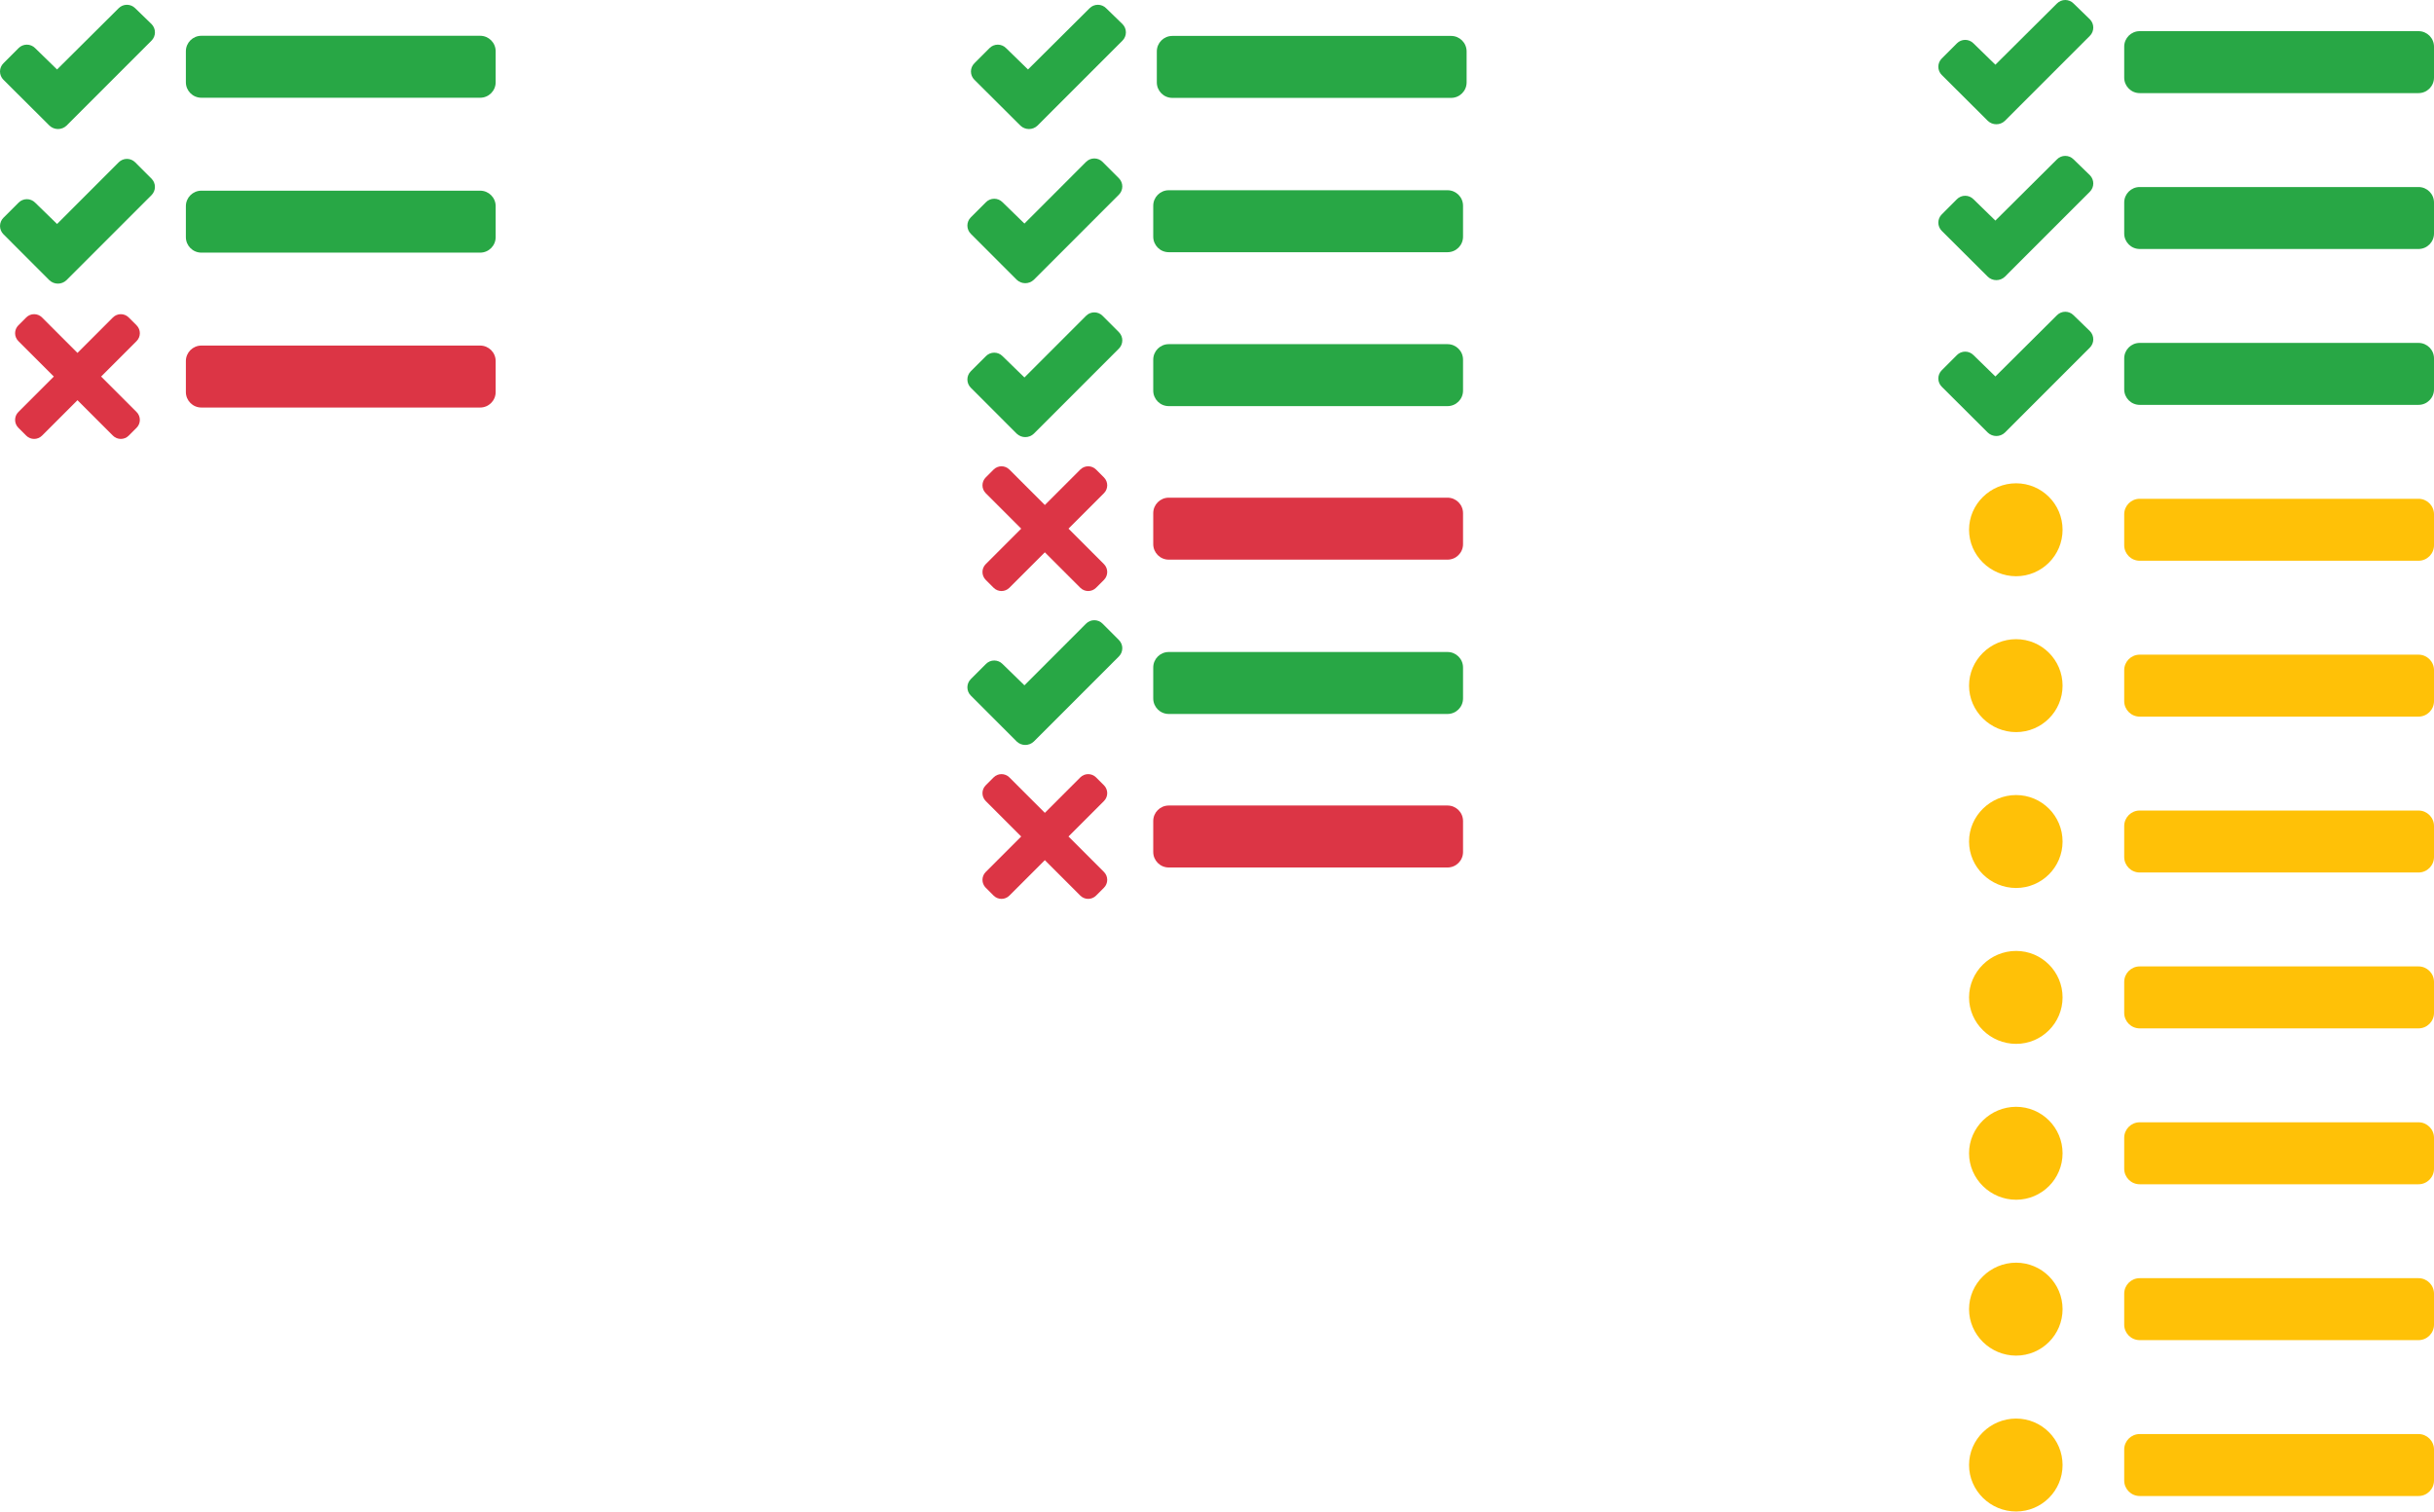
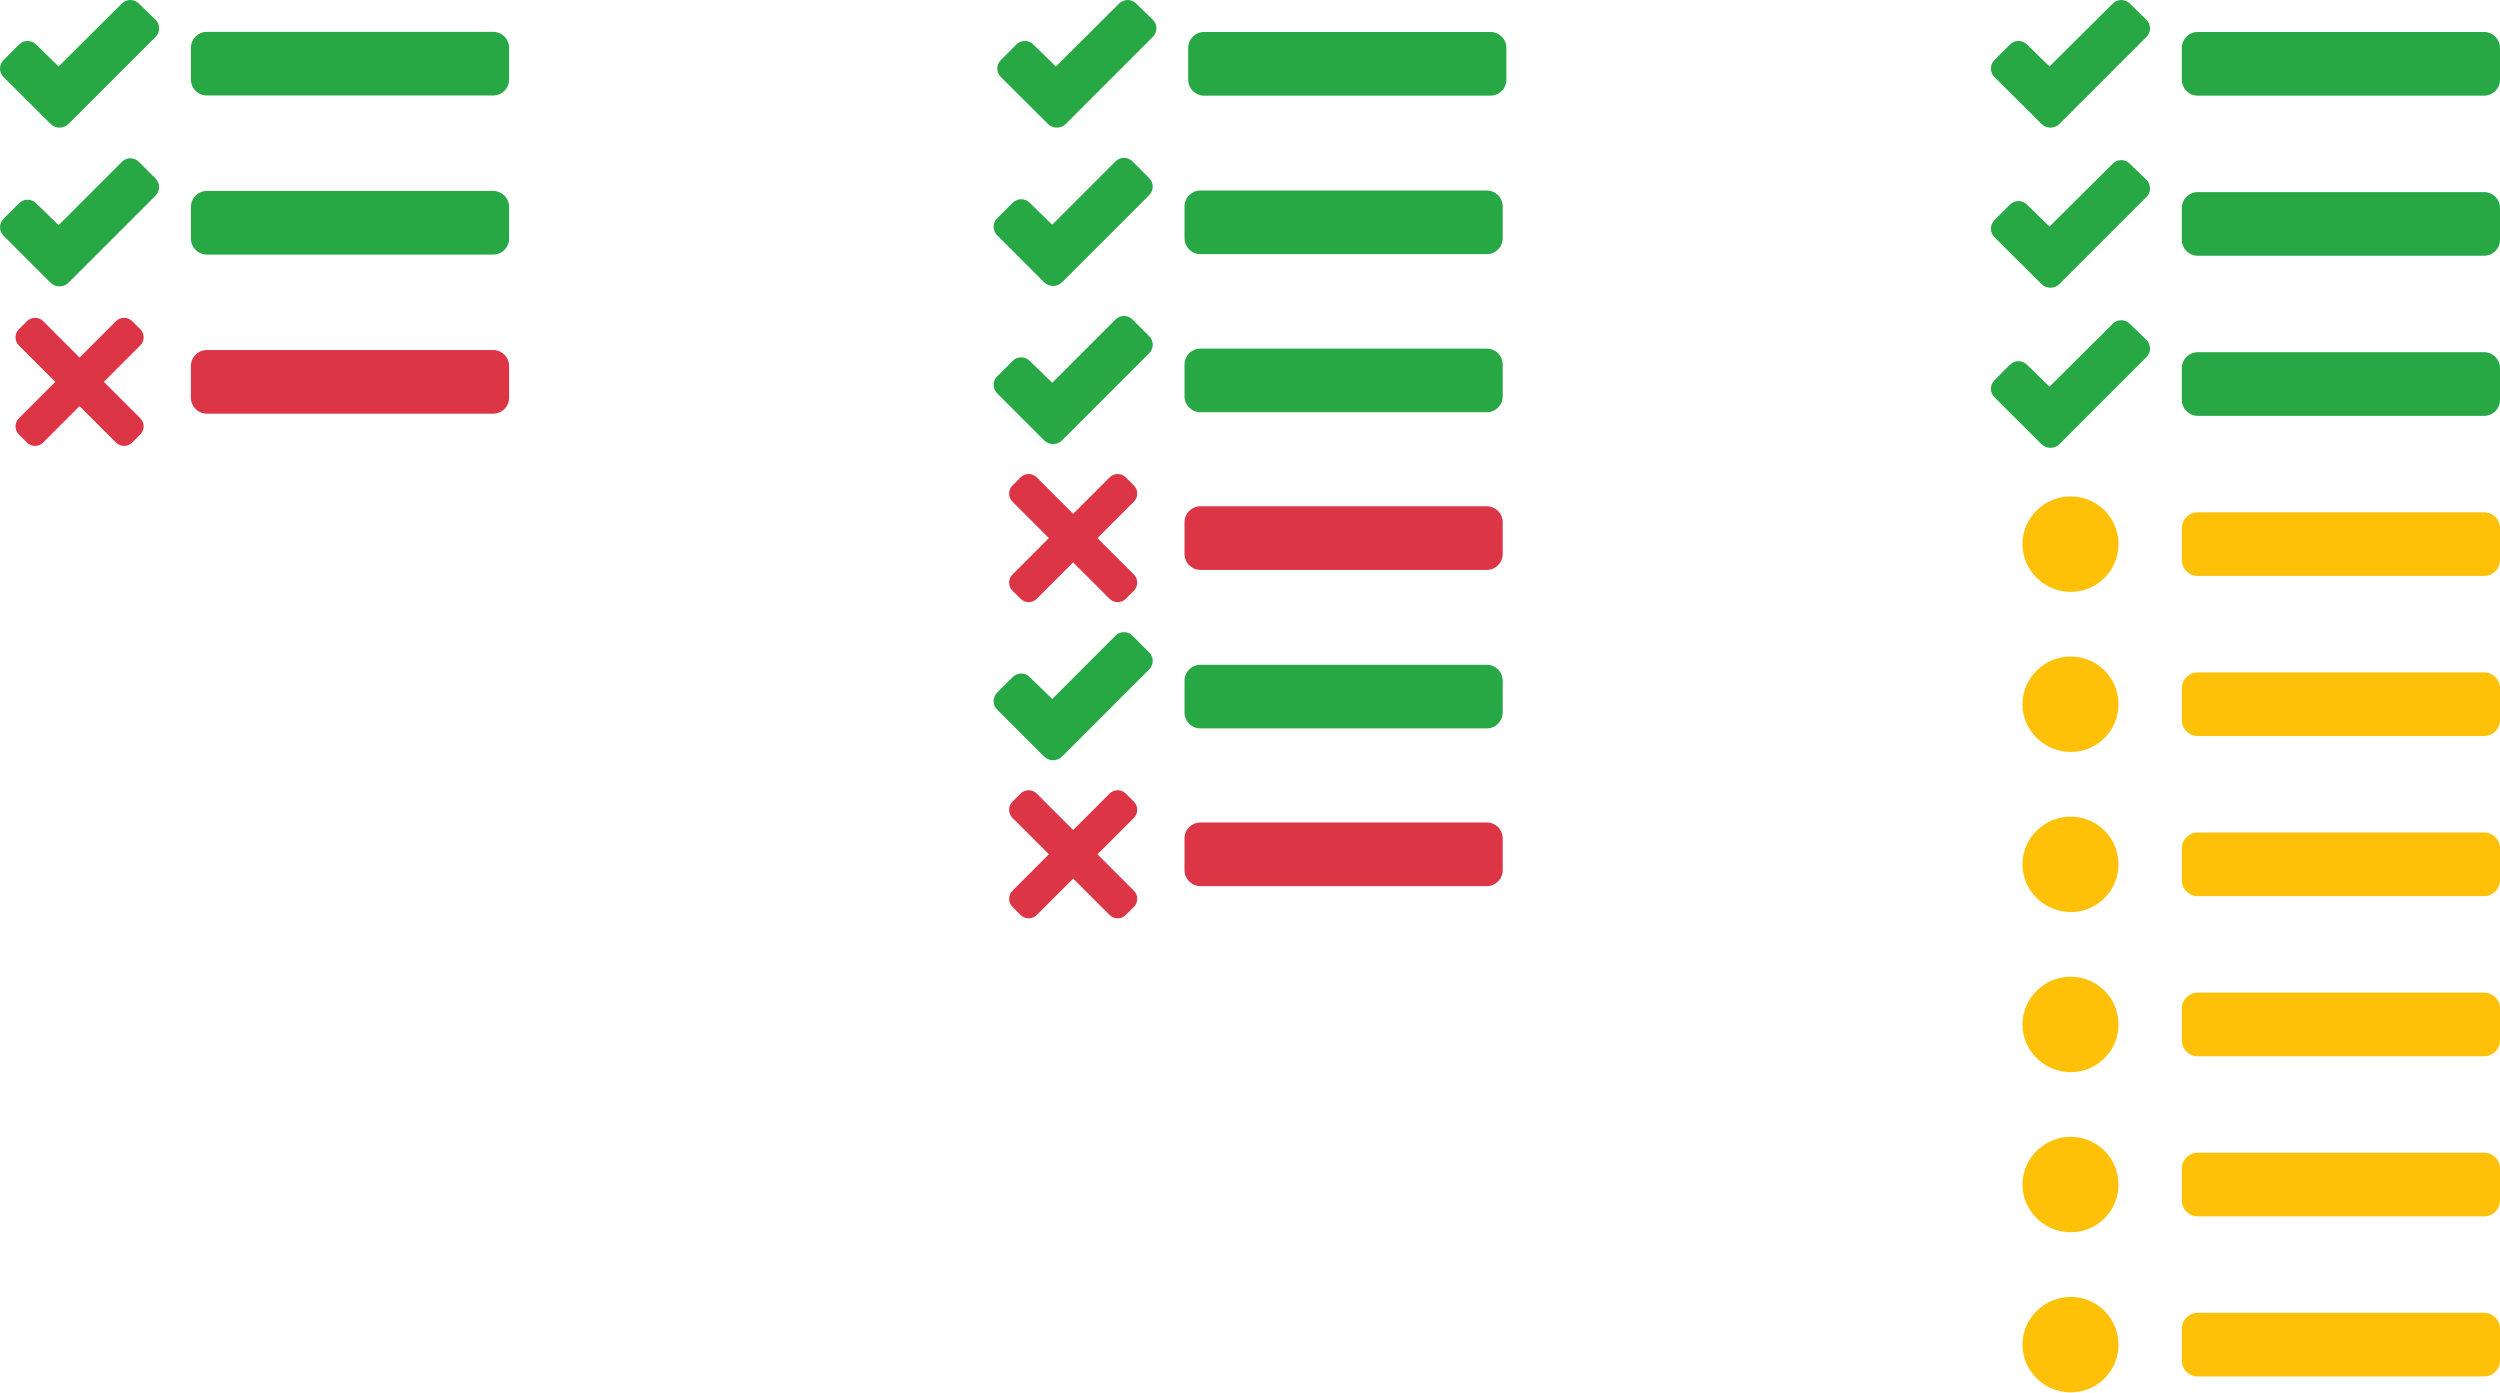
- <svg xmlns="http://www.w3.org/2000/svg" aria-hidden="true" focusable="false" data-prefix="fas" data-icon="tasks" class="svg-inline--fa fa-tasks fa-w-16" role="img" viewBox="0 0 2514.204 1561.305" version="1.1" id="svg12" width="2514.204" height="1561.305">
+ <svg xmlns="http://www.w3.org/2000/svg" aria-hidden="true" focusable="false" data-prefix="fas" data-icon="tasks" class="svg-inline--fa fa-tasks fa-w-16" role="img" viewBox="0 0 2514.204 1400.291" version="1.1" id="svg12" width="2514.204" height="1400.291">
  <defs id="defs16" />
-   <g id="g2112" transform="translate(-5.3717305e-4,-27.04154)">
+   <g id="g2112" transform="translate(-5.3717305e-4,-31.97054)">
    <path id="path1609" d="m 139.61,35.5 a 12,12 0 0 0 -17,0 L 58.93,98.81 36.23,76.69 a 12,12 0 0 0 -17,0 L 3.53,92.41 a 12,12 0 0 0 0,17 l 47.59,47.4 a 12.78,12.78 0 0 0 17.61,0 L 84.32,141.19 156.52,69 a 12.09,12.09 0 0 0 0.09,-17 z" style="fill:#28a745;fill-opacity:1" />
    <path id="path1607" d="m 139.626,194.69 a 12,12 0 0 0 -17,0 l -63.68,63.72 -22.7,-22.1 a 12,12 0 0 0 -17,0 L 3.546,252 a 12,12 0 0 0 0,17 l 47.47,47.5 a 12.77,12.77 0 0 0 17.6,0 l 15.7,-15.69 72.2,-72.22 a 12,12 0 0 0 0.09,-16.9 z" style="fill:#28a745;fill-opacity:1" />
    <path id="path1603" d="M 496,384 H 208 a 16,16 0 0 0 -16,16 v 32 a 16,16 0 0 0 16,16 h 288 a 16,16 0 0 0 16,-16 v -32 a 16,16 0 0 0 -16,-16 z" style="fill:#dc3545;fill-opacity:1" />
    <path id="path1601" d="M 496,64 H 208 a 16,16 0 0 0 -16,16 v 32 a 16,16 0 0 0 16,16 h 288 a 16,16 0 0 0 16,-16 V 80 A 16,16 0 0 0 496,64 Z" style="fill:#28a745;fill-opacity:1" />
    <path id="path10" d="M 496,224 H 208 a 16,16 0 0 0 -16,16 v 32 a 16,16 0 0 0 16,16 h 288 a 16,16 0 0 0 16,-16 v -32 a 16,16 0 0 0 -16,-16 z" style="fill:#28a745;fill-opacity:1" />
    <path id="path1659" d="m 104.453,416 36.632,-36.632 c 4.495,-4.495 4.495,-11.784 0,-16.283 l -8.141,-8.141 c -4.495,-4.495 -11.784,-4.495 -16.283,0 L 80.029,391.576 43.397,354.943 c -4.495,-4.495 -11.784,-4.495 -16.283,0 l -8.141,8.141 c -4.495,4.495 -4.495,11.784 0,16.283 L 55.605,416 18.973,452.632 c -4.495,4.495 -4.495,11.784 0,16.283 l 8.141,8.141 c 4.495,4.495 11.787,4.495 16.283,0 l 36.632,-36.632 36.632,36.632 c 4.495,4.495 11.787,4.495 16.283,0 l 8.141,-8.141 c 4.495,-4.495 4.495,-11.784 0,-16.283 z" style="fill:#dc3545;fill-opacity:1;stroke-width:0.366" />
  </g>
  <g id="g2371" transform="translate(239.7779,-31.32103)">
    <g transform="translate(-17.2515,7.393502)" id="g2341">
      <g id="g2312">
        <g id="g2284">
          <g id="g2257">
            <g id="g2231">
-               <g id="g2206">
-                 <g id="g2182">
-                   <path style="fill:#28a745;fill-opacity:1" d="m 1919.287,27.457 a 12,12 0 0 0 -17,0 l -63.68,63.31 -22.7,-22.12 a 12,12 0 0 0 -17,0 l -15.7,15.72 a 12,12 0 0 0 0,17 l 47.59,47.4 a 12.78,12.78 0 0 0 17.61,0 l 15.59,-15.62 72.2,-72.19 a 12.09,12.09 0 0 0 0.09,-17 z" id="path1609-6-0" />
-                   <path style="fill:#28a745;fill-opacity:1" d="m 2275.677,56.106 h -288 a 16,16 0 0 0 -16,16 v 32 a 16,16 0 0 0 16,16 h 288 a 16,16 0 0 0 16,-16 V 72.106 a 16,16 0 0 0 -16,-16 z" id="path1601-3-6" />
-                   <path style="fill:#28a745;fill-opacity:1" d="m 1919.287,188.471 a 12,12 0 0 0 -17,0 l -63.68,63.31 -22.7,-22.12 a 12,12 0 0 0 -17,0 l -15.7,15.72 a 12,12 0 0 0 0,17 l 47.59,47.4 a 12.78,12.78 0 0 0 17.61,0 l 15.59,-15.62 72.2,-72.19 a 12.09,12.09 0 0 0 0.09,-17 z" id="path1609-6-0-6" />
-                   <path style="fill:#28a745;fill-opacity:1" d="m 2275.677,217.12 h -288 a 16,16 0 0 0 -16,16 v 32 a 16,16 0 0 0 16,16 h 288 a 16,16 0 0 0 16,-16 v -32 a 16,16 0 0 0 -16,-16 z" id="path1601-3-6-1" />
-                   <path style="fill:#28a745;fill-opacity:1" d="m 1919.287,349.485 a 12,12 0 0 0 -17,0 l -63.68,63.31 -22.7,-22.12 a 12,12 0 0 0 -17,0 l -15.7,15.72 a 12,12 0 0 0 0,17 l 47.59,47.4 a 12.78,12.78 0 0 0 17.61,0 l 15.59,-15.62 72.2,-72.19 a 12.09,12.09 0 0 0 0.09,-17 z" id="path1609-6-0-7" />
-                   <path style="fill:#28a745;fill-opacity:1" d="m 2275.677,378.134 h -288 a 16,16 0 0 0 -16,16 v 32 a 16,16 0 0 0 16,16 h 288 a 16,16 0 0 0 16,-16 v -32 a 16,16 0 0 0 -16,-16 z" id="path1601-3-6-9" />
-                   <g transform="translate(39.43201,-61.61258)" id="g1945">
-                     <path style="fill:#ffc107;fill-opacity:1" d="m 1820.569,584.761 c -26.49,0 -48.59,21.5 -48.59,48 0,26.5 22.12,48 48.59,48 a 48,48 0 0 0 0,-96 z" id="path1605" />
-                   </g>
-                   <path style="fill:#ffc107;fill-opacity:1" d="m 2275.677,539.148 h -288 a 16,16 0 0 0 -16,16 v 32 a 16,16 0 0 0 16,16 h 288 a 16,16 0 0 0 16,-16 v -32 a 16,16 0 0 0 -16,-16 z" id="path1601-3-6-9-7" />
-                   <path id="path1605-2" d="m 1860.001,684.162 c -26.49,0 -48.59,21.5 -48.59,48 0,26.5 22.12,48 48.59,48 a 48,48 0 0 0 0,-96 z" style="fill:#ffc107;fill-opacity:1" />
-                   <path style="fill:#ffc107;fill-opacity:1" d="m 2275.677,700.162 h -288 a 16,16 0 0 0 -16,16 v 32 a 16,16 0 0 0 16,16 h 288 a 16,16 0 0 0 16,-16 v -32 a 16,16 0 0 0 -16,-16 z" id="path1601-3-6-9-7-2" />
-                   <path id="path1605-3" d="m 1860.001,845.176 c -26.49,0 -48.59,21.5 -48.59,48 0,26.5 22.12,48 48.59,48 a 48,48 0 0 0 0,-96 z" style="fill:#ffc107;fill-opacity:1" />
-                   <path style="fill:#ffc107;fill-opacity:1" d="m 2275.677,861.176 h -288 a 16,16 0 0 0 -16,16 v 32 a 16,16 0 0 0 16,16 h 288 a 16,16 0 0 0 16,-16 v -32 a 16,16 0 0 0 -16,-16 z" id="path1601-3-6-9-7-6" />
-                   <path id="path1605-9" d="m 1860.001,1167.204 c -26.49,0 -48.59,21.5 -48.59,48 0,26.5 22.12,48 48.59,48 a 48,48 0 0 0 0,-96 z" style="fill:#ffc107;fill-opacity:1" />
-                   <path style="fill:#ffc107;fill-opacity:1" d="m 2275.677,1183.204 h -288 a 16,16 0 0 0 -16,16 v 32 a 16,16 0 0 0 16,16 h 288 a 16,16 0 0 0 16,-16 v -32 a 16,16 0 0 0 -16,-16 z" id="path1601-3-6-9-7-3" />
-                   <path id="path1605-7" d="m 1860.001,1328.218 c -26.49,0 -48.59,21.5 -48.59,48 0,26.5 22.12,48 48.59,48 a 48,48 0 0 0 0,-96 z" style="fill:#ffc107;fill-opacity:1" />
-                   <path style="fill:#ffc107;fill-opacity:1" d="m 2275.677,1344.218 h -288 a 16,16 0 0 0 -16,16 v 32 a 16,16 0 0 0 16,16 h 288 a 16,16 0 0 0 16,-16 v -32 a 16,16 0 0 0 -16,-16 z" id="path1601-3-6-9-7-8" />
-                   <path id="path1605-0" d="m 1860.001,1489.232 c -26.49,0 -48.59,21.5 -48.59,48 0,26.5 22.12,48 48.59,48 a 48,48 0 0 0 0,-96 z" style="fill:#ffc107;fill-opacity:1" />
-                   <path style="fill:#ffc107;fill-opacity:1" d="m 2275.677,1505.232 h -288 a 16,16 0 0 0 -16,16 v 32 a 16,16 0 0 0 16,16 h 288 a 16,16 0 0 0 16,-16 v -32 a 16,16 0 0 0 -16,-16 z" id="path1601-3-6-9-7-36" />
-                   <path id="path1605-32" d="m 1860.001,1006.19 c -26.49,0 -48.59,21.5 -48.59,48 0,26.5 22.12,48 48.59,48 a 48,48 0 0 0 0,-96 z" style="fill:#ffc107;fill-opacity:1" />
-                   <path style="fill:#ffc107;fill-opacity:1" d="m 2275.677,1022.19 h -288 a 16,16 0 0 0 -16,16 v 32 a 16,16 0 0 0 16,16 h 288 a 16,16 0 0 0 16,-16 v -32 a 16,16 0 0 0 -16,-16 z" id="path1601-3-6-9-7-0" />
-                 </g>
-               </g>
+               <path style="fill:#28a745;fill-opacity:1" d="m 1919.287,27.457 a 12,12 0 0 0 -17,0 l -63.68,63.31 -22.7,-22.12 a 12,12 0 0 0 -17,0 l -15.7,15.72 a 12,12 0 0 0 0,17 l 47.59,47.4 a 12.78,12.78 0 0 0 17.61,0 l 15.59,-15.62 72.2,-72.19 a 12.09,12.09 0 0 0 0.09,-17 z" id="path1609-6-0" />
+               <path style="fill:#28a745;fill-opacity:1" d="m 2275.677,56.106 h -288 a 16,16 0 0 0 -16,16 v 32 a 16,16 0 0 0 16,16 h 288 a 16,16 0 0 0 16,-16 V 72.106 a 16,16 0 0 0 -16,-16 z" id="path1601-3-6" />
+               <path style="fill:#28a745;fill-opacity:1" d="m 1919.287,188.471 a 12,12 0 0 0 -17,0 l -63.68,63.31 -22.7,-22.12 a 12,12 0 0 0 -17,0 l -15.7,15.72 a 12,12 0 0 0 0,17 l 47.59,47.4 a 12.78,12.78 0 0 0 17.61,0 l 15.59,-15.62 72.2,-72.19 a 12.09,12.09 0 0 0 0.09,-17 z" id="path1609-6-0-6" />
+               <path style="fill:#28a745;fill-opacity:1" d="m 2275.677,217.12 h -288 a 16,16 0 0 0 -16,16 v 32 a 16,16 0 0 0 16,16 h 288 a 16,16 0 0 0 16,-16 v -32 a 16,16 0 0 0 -16,-16 z" id="path1601-3-6-1" />
+               <path style="fill:#28a745;fill-opacity:1" d="m 1919.287,349.485 a 12,12 0 0 0 -17,0 l -63.68,63.31 -22.7,-22.12 a 12,12 0 0 0 -17,0 l -15.7,15.72 a 12,12 0 0 0 0,17 l 47.59,47.4 a 12.78,12.78 0 0 0 17.61,0 l 15.59,-15.62 72.2,-72.19 a 12.09,12.09 0 0 0 0.09,-17 z" id="path1609-6-0-7" />
+               <path style="fill:#28a745;fill-opacity:1" d="m 2275.677,378.134 h -288 a 16,16 0 0 0 -16,16 v 32 a 16,16 0 0 0 16,16 h 288 a 16,16 0 0 0 16,-16 v -32 a 16,16 0 0 0 -16,-16 z" id="path1601-3-6-9" />
+               <path id="path1605" d="m 1860.001,523.148 c -26.49,0 -48.59,21.5 -48.59,48 0,26.5 22.12,48 48.59,48 a 48,48 0 0 0 0,-96 z" style="fill:#ffc107;fill-opacity:1" />
+               <path style="fill:#ffc107;fill-opacity:1" d="m 2275.677,539.148 h -288 a 16,16 0 0 0 -16,16 v 32 a 16,16 0 0 0 16,16 h 288 a 16,16 0 0 0 16,-16 v -32 a 16,16 0 0 0 -16,-16 z" id="path1601-3-6-9-7" />
+               <path id="path1605-2" d="m 1860.001,684.162 c -26.49,0 -48.59,21.5 -48.59,48 0,26.5 22.12,48 48.59,48 a 48,48 0 0 0 0,-96 z" style="fill:#ffc107;fill-opacity:1" />
+               <path style="fill:#ffc107;fill-opacity:1" d="m 2275.677,700.162 h -288 a 16,16 0 0 0 -16,16 v 32 a 16,16 0 0 0 16,16 h 288 a 16,16 0 0 0 16,-16 v -32 a 16,16 0 0 0 -16,-16 z" id="path1601-3-6-9-7-2" />
+               <path id="path1605-3" d="m 1860.001,845.176 c -26.49,0 -48.59,21.5 -48.59,48 0,26.5 22.12,48 48.59,48 a 48,48 0 0 0 0,-96 z" style="fill:#ffc107;fill-opacity:1" />
+               <path style="fill:#ffc107;fill-opacity:1" d="m 2275.677,861.176 h -288 a 16,16 0 0 0 -16,16 v 32 a 16,16 0 0 0 16,16 h 288 a 16,16 0 0 0 16,-16 v -32 a 16,16 0 0 0 -16,-16 z" id="path1601-3-6-9-7-6" />
+               <path id="path1605-9" d="m 1860.001,1167.204 c -26.49,0 -48.59,21.5 -48.59,48 0,26.5 22.12,48 48.59,48 a 48,48 0 0 0 0,-96 z" style="fill:#ffc107;fill-opacity:1" />
+               <path style="fill:#ffc107;fill-opacity:1" d="m 2275.677,1183.204 h -288 a 16,16 0 0 0 -16,16 v 32 a 16,16 0 0 0 16,16 h 288 a 16,16 0 0 0 16,-16 v -32 a 16,16 0 0 0 -16,-16 z" id="path1601-3-6-9-7-3" />
+               <path id="path1605-7" d="m 1860.001,1328.218 c -26.49,0 -48.59,21.5 -48.59,48 0,26.5 22.12,48 48.59,48 a 48,48 0 0 0 0,-96 z" style="fill:#ffc107;fill-opacity:1" />
+               <path style="fill:#ffc107;fill-opacity:1" d="m 2275.677,1344.218 h -288 a 16,16 0 0 0 -16,16 v 32 a 16,16 0 0 0 16,16 h 288 a 16,16 0 0 0 16,-16 v -32 a 16,16 0 0 0 -16,-16 z" id="path1601-3-6-9-7-8" />
+               <path id="path1605-32" d="m 1860.001,1006.19 c -26.49,0 -48.59,21.5 -48.59,48 0,26.5 22.12,48 48.59,48 a 48,48 0 0 0 0,-96 z" style="fill:#ffc107;fill-opacity:1" />
+               <path style="fill:#ffc107;fill-opacity:1" d="m 2275.677,1022.19 h -288 a 16,16 0 0 0 -16,16 v 32 a 16,16 0 0 0 16,16 h 288 a 16,16 0 0 0 16,-16 v -32 a 16,16 0 0 0 -16,-16 z" id="path1601-3-6-9-7-0" />
            </g>
          </g>
        </g>
      </g>
    </g>
  </g>
-   <g id="g2104" transform="translate(98.11556,-23.04154)">
+   <g id="g2104" transform="translate(98.11556,-27.97054)">
    <g transform="translate(3.696751,22.51101)" id="g1829">
      <path style="fill:#28a745;fill-opacity:1" d="m 1040.739,8.989 a 12,12 0 0 0 -17,0 l -63.68,63.31 -22.7,-22.12 a 12,12 0 0 0 -17,0 l -15.7,15.72 a 12,12 0 0 0 0,17 l 47.59,47.4 a 12.78,12.78 0 0 0 17.61,0 l 15.59,-15.62 72.2,-72.19 a 12.09,12.09 0 0 0 0.09,-17 z" id="path1609-6" />
      <path style="fill:#28a745;fill-opacity:1" d="m 1397.129,37.638 h -288 a 16,16 0 0 0 -16,16 v 32 a 16,16 0 0 0 16,16 h 288 a 16,16 0 0 0 16,-16 v -32 a 16,16 0 0 0 -16,-16 z" id="path1601-3" />
    </g>
    <g transform="translate(0,22.06311)" id="g1825">
      <g id="g1774">
        <path id="path1607-7" d="m 1040.756,168.179 a 12,12 0 0 0 -17,0 l -63.68,63.72 -22.7,-22.1 a 12,12 0 0 0 -17,0 l -15.7,15.69 a 12,12 0 0 0 0,17 l 47.47,47.5 a 12.77,12.77 0 0 0 17.6,0 l 15.7,-15.69 72.2,-72.22 a 12,12 0 0 0 0.09,-16.9 z" style="fill:#28a745;fill-opacity:1" />
        <path id="path10-5" d="m 1397.129,197.489 h -288 a 16,16 0 0 0 -16,16 v 32 a 16,16 0 0 0 16,16 h 288 a 16,16 0 0 0 16,-16 v -32 a 16,16 0 0 0 -16,-16 z" style="fill:#28a745;fill-opacity:1" />
      </g>
    </g>
    <g transform="translate(0,-5.184631)" id="g2083">
      <path style="fill:#dc3545;fill-opacity:1" d="m 1397.129,542.308 h -288 a 16,16 0 0 0 -16,16 v 32 a 16,16 0 0 0 16,16 h 288 a 16,16 0 0 0 16,-16 v -32 a 16,16 0 0 0 -16,-16 z" id="path1603-5" />
      <path style="fill:#dc3545;fill-opacity:1;stroke-width:0.366" d="m 1005.582,574.308 36.633,-36.632 c 4.495,-4.495 4.495,-11.784 0,-16.283 l -8.141,-8.141 c -4.495,-4.495 -11.784,-4.495 -16.283,0 l -36.632,36.632 -36.632,-36.632 c -4.495,-4.495 -11.784,-4.495 -16.283,0 l -8.141,8.141 c -4.495,4.495 -4.495,11.784 0,16.283 l 36.632,36.632 -36.632,36.632 c -4.495,4.495 -4.495,11.784 0,16.283 l 8.141,8.141 c 4.495,4.495 11.787,4.495 16.283,0 l 36.632,-36.632 36.632,36.632 c 4.495,4.495 11.787,4.495 16.283,0 l 8.141,-8.141 c 4.495,-4.495 4.495,-11.784 0,-16.283 z" id="path1659-6" />
    </g>
    <g id="g1774-1" transform="translate(-1.750909,181.0548)">
      <path style="fill:#28a745;fill-opacity:1" d="m 1042.507,168.179 a 12,12 0 0 0 -17,0 l -63.68,63.72 -22.7,-22.1 a 12,12 0 0 0 -17,0 l -15.7,15.69 a 12,12 0 0 0 0,17 l 47.47,47.5 a 12.77,12.77 0 0 0 17.6,0 l 15.7,-15.69 72.2,-72.22 a 12,12 0 0 0 0.09,-16.9 z" id="path1607-7-2" />
      <path style="fill:#28a745;fill-opacity:1" d="m 1398.88,197.489 h -288 a 16,16 0 0 0 -16,16 v 32 a 16,16 0 0 0 16,16 h 288 a 16,16 0 0 0 16,-16 v -32 a 16,16 0 0 0 -16,-16 z" id="path10-5-7" />
    </g>
    <g id="g1774-1-0" transform="translate(8.916503,499.0381)">
      <path style="fill:#28a745;fill-opacity:1" d="m 1031.839,168.179 a 12,12 0 0 0 -17,0 l -63.68,63.72 -22.7,-22.1 a 12,12 0 0 0 -17,0 l -15.7,15.69 a 12,12 0 0 0 0,17 l 47.47,47.5 a 12.77,12.77 0 0 0 17.6,0 l 15.7,-15.69 72.2,-72.22 a 12,12 0 0 0 0.09,-16.9 z" id="path1607-7-2-9" />
      <path style="fill:#28a745;fill-opacity:1" d="m 1388.213,197.489 h -288 a 16,16 0 0 0 -16,16 v 32 a 16,16 0 0 0 16,16 h 288 a 16,16 0 0 0 16,-16 v -32 a 16,16 0 0 0 -16,-16 z" id="path10-5-7-3" />
    </g>
    <g transform="translate(-14.00813,330.3223)" id="g1820-4">
      <path style="fill:#dc3545;fill-opacity:1" d="m 1411.138,524.785 h -288 a 16,16 0 0 0 -16,16 v 32 a 16,16 0 0 0 16,16 h 288 a 16,16 0 0 0 16,-16 v -32 a 16,16 0 0 0 -16,-16 z" id="path1603-5-7" />
      <path style="fill:#dc3545;fill-opacity:1;stroke-width:0.366" d="m 1019.591,556.785 36.633,-36.632 c 4.495,-4.495 4.495,-11.784 0,-16.283 l -8.141,-8.141 c -4.495,-4.495 -11.784,-4.495 -16.283,0 l -36.632,36.632 -36.632,-36.632 c -4.495,-4.495 -11.784,-4.495 -16.283,0 l -8.141,8.141 c -4.495,4.495 -4.495,11.784 0,16.283 l 36.632,36.632 -36.632,36.632 c -4.495,4.495 -4.495,11.784 0,16.283 l 8.141,8.141 c 4.495,4.495 11.787,4.495 16.283,0 l 36.632,-36.632 36.632,36.632 c 4.495,4.495 11.787,4.495 16.283,0 l 8.141,-8.141 c 4.495,-4.495 4.495,-11.784 0,-16.283 z" id="path1659-6-6" />
    </g>
  </g>
</svg>
